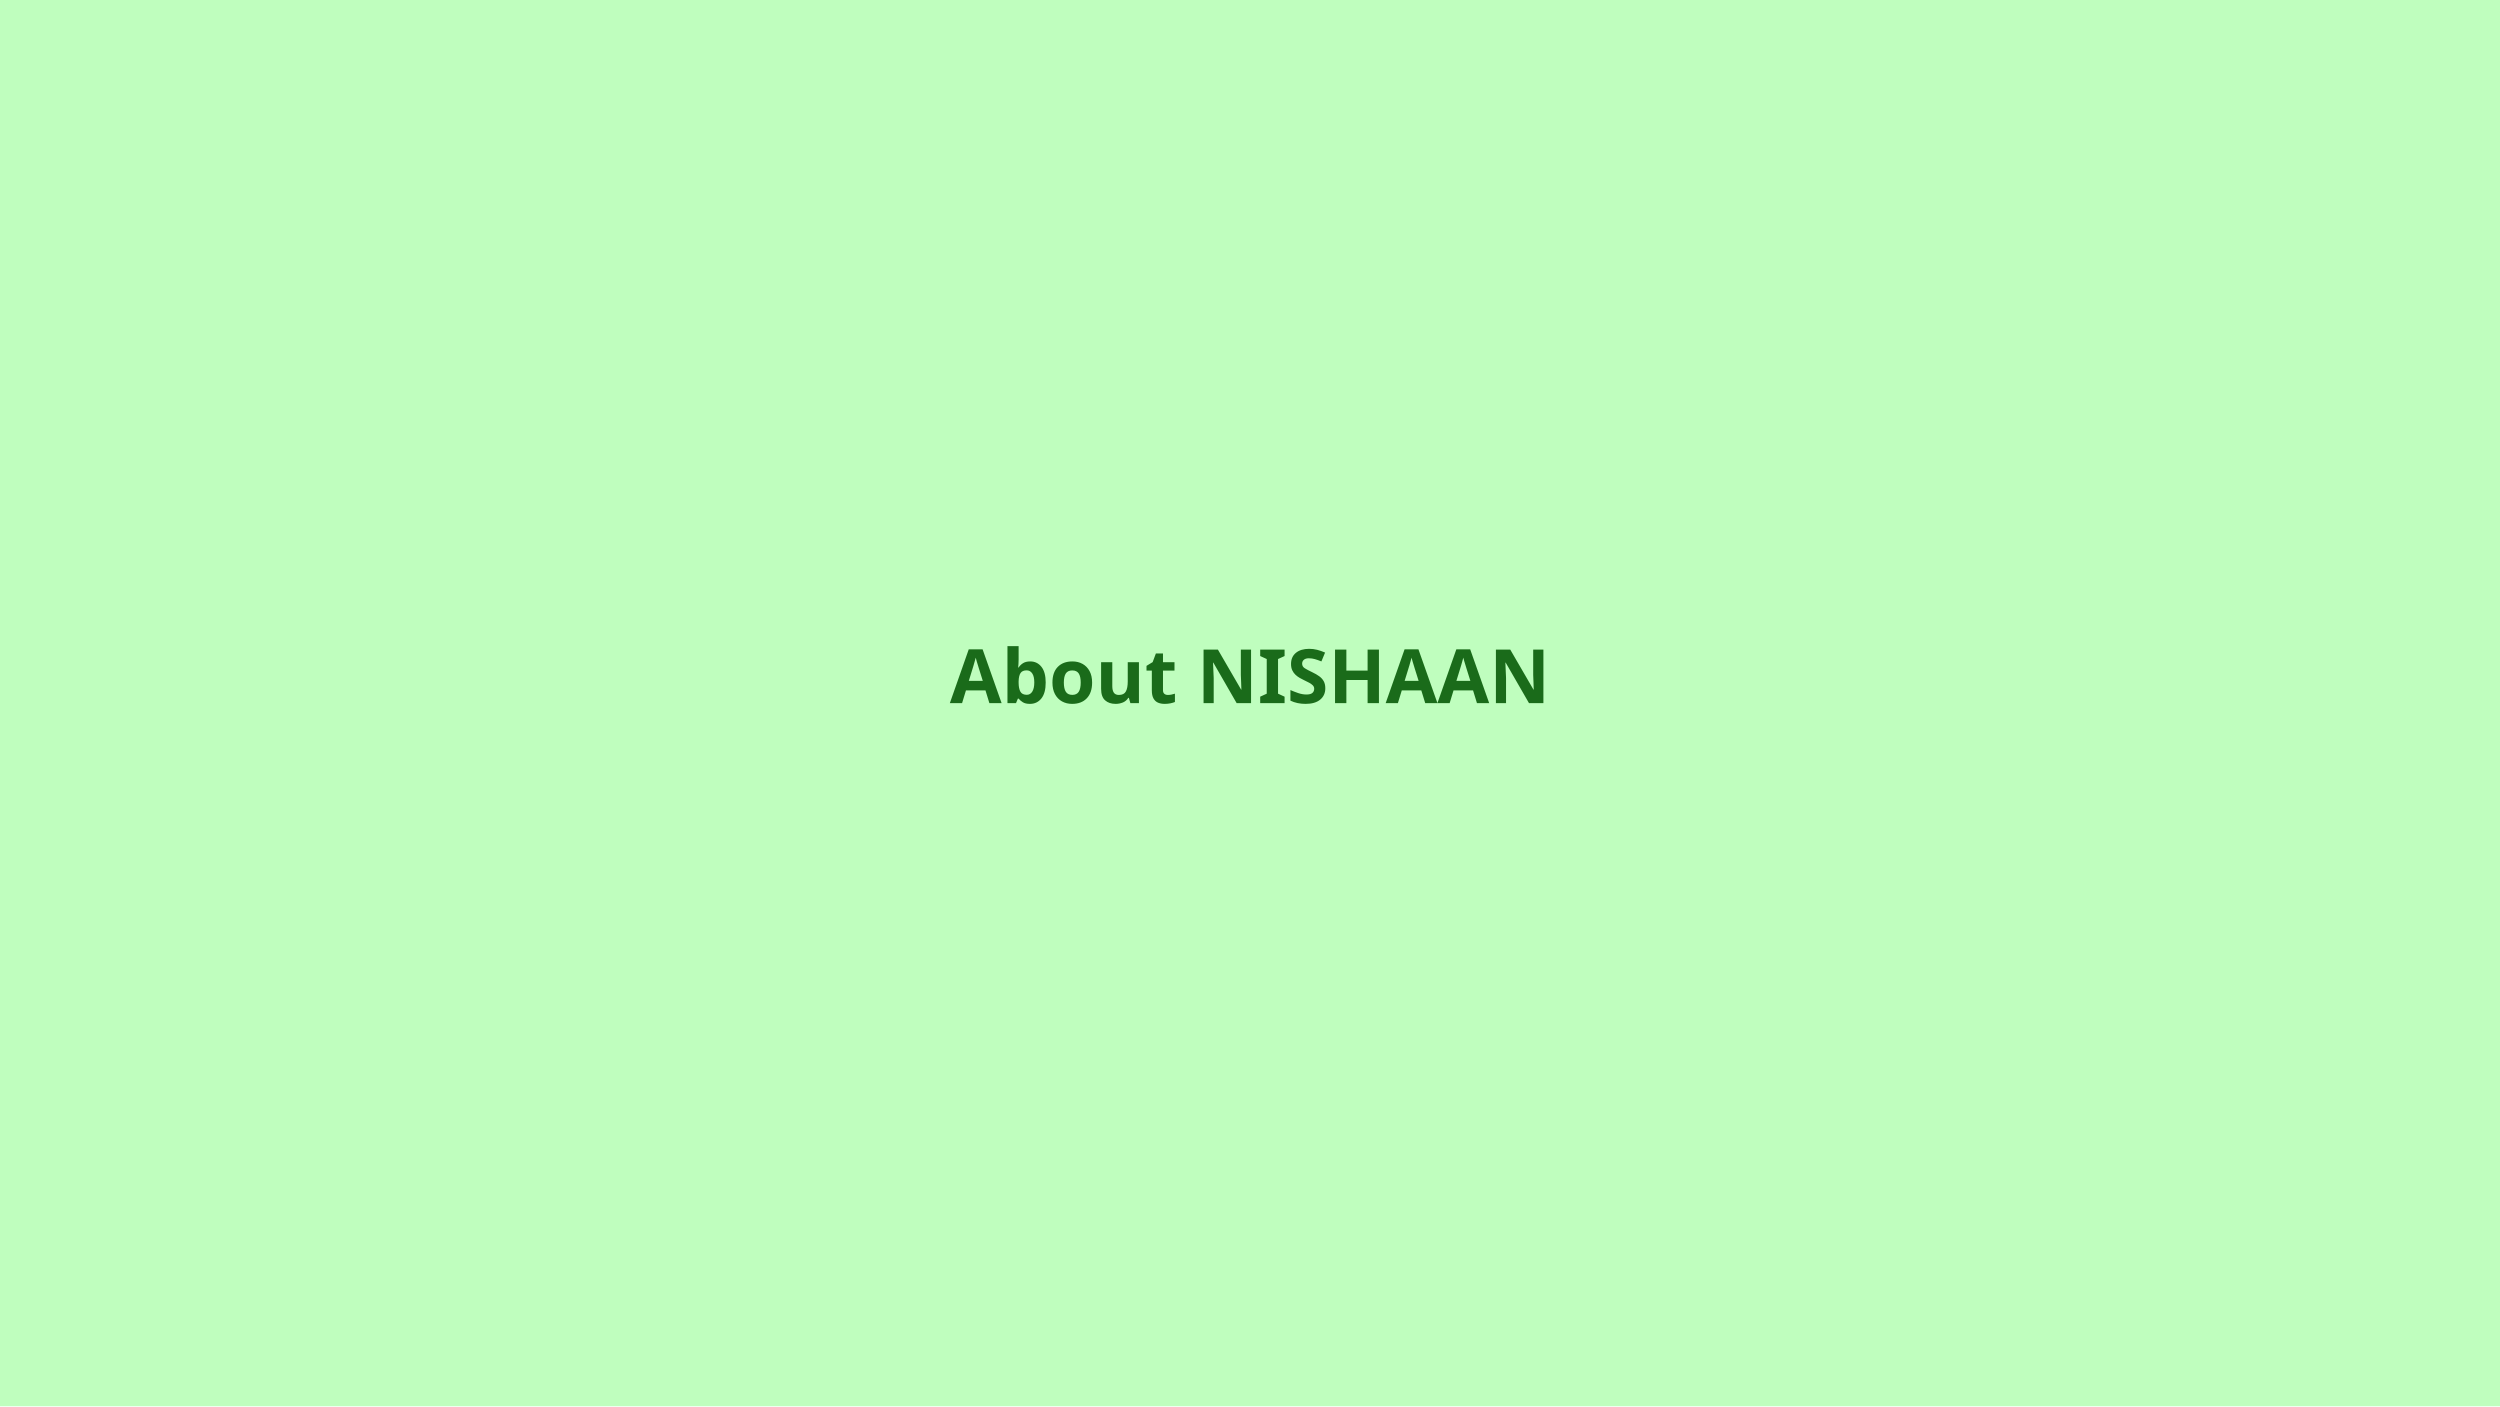
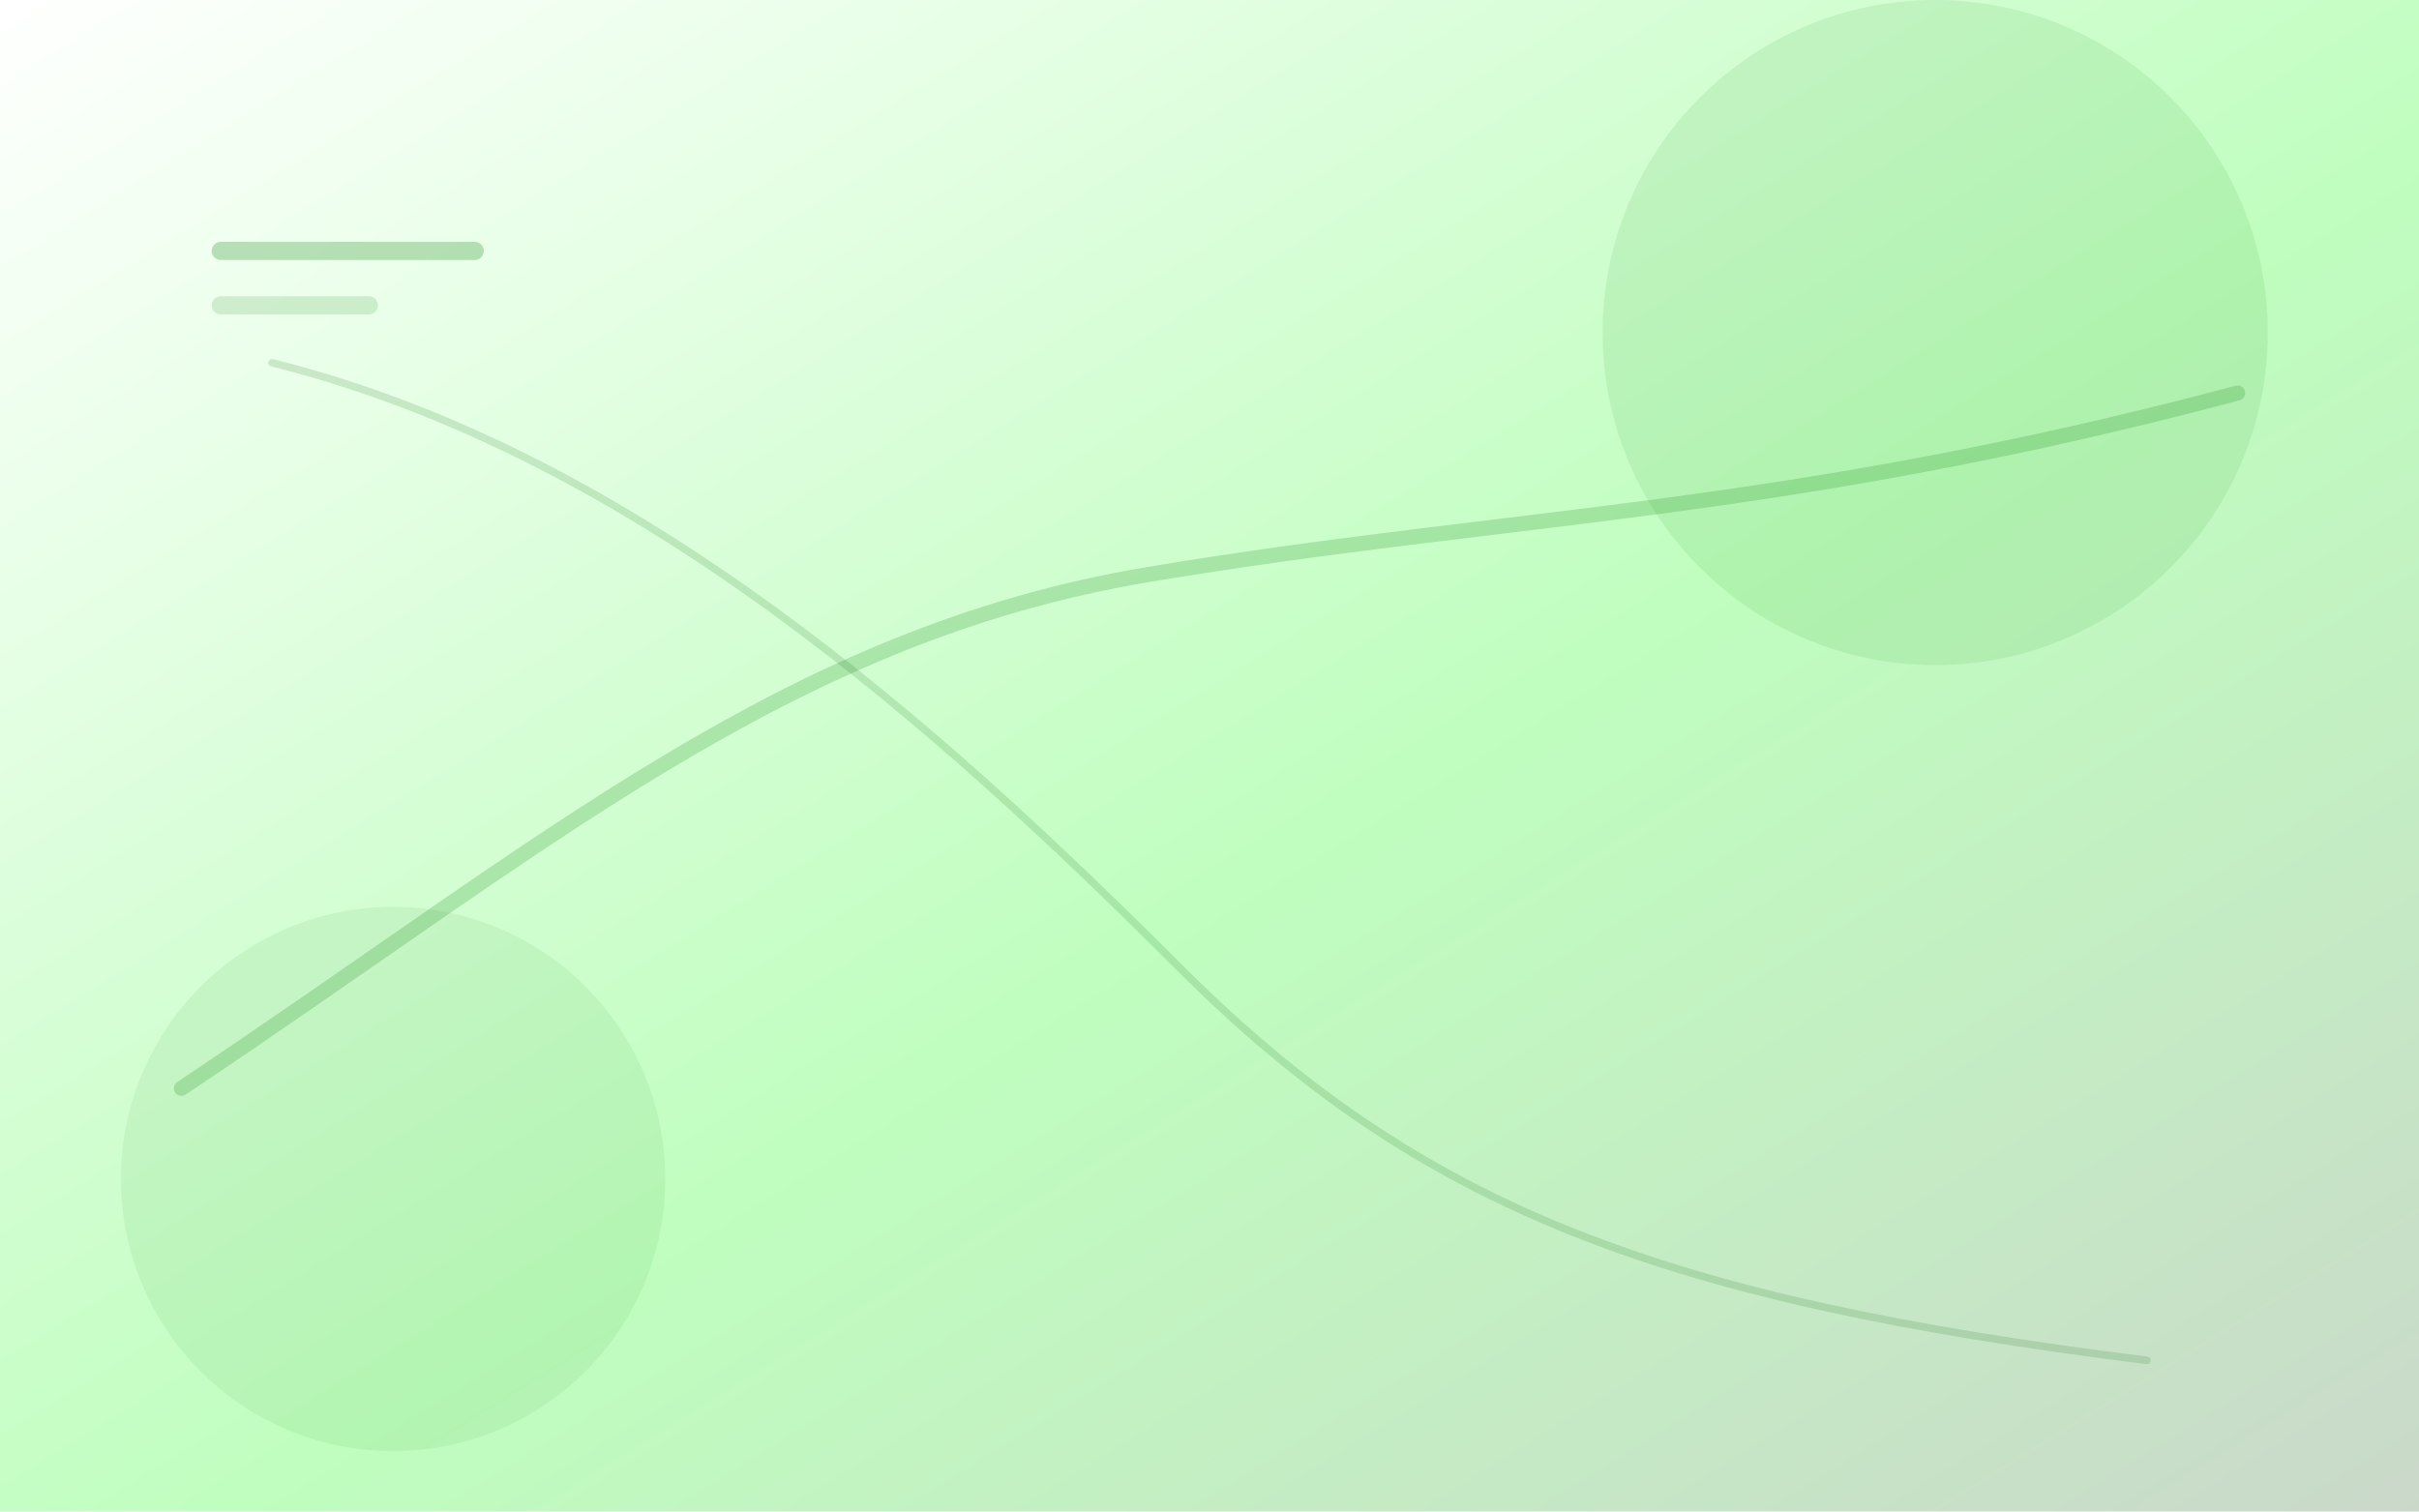
- <svg xmlns="http://www.w3.org/2000/svg" width="1600" height="900" viewBox="0 0 1600 900">
-   <rect width="1600" height="900" fill="#bffebe" />
-   <text x="800" y="450" text-anchor="middle" fill="#1a6b1a" font-family="system-ui,sans-serif" font-size="48" font-weight="600">About NISHAAN</text>
+ <svg xmlns="http://www.w3.org/2000/svg" width="1600" height="1000" viewBox="0 0 1600 1000" role="img" aria-label="">
+   <defs>
+     <linearGradient id="aboutWash" x1="0" y1="0" x2="1" y2="1">
+       <stop offset="0%" stop-color="#ffffff" />
+       <stop offset="55%" stop-color="#bffebe" />
+       <stop offset="100%" stop-color="#cad8ca" />
+     </linearGradient>
+   </defs>
+   <rect width="1600" height="1000" fill="url(#aboutWash)" />
+   <circle cx="1280" cy="220" r="220" fill="#228b22" opacity="0.10" />
+   <circle cx="260" cy="780" r="180" fill="#228b22" opacity="0.08" />
+   <path d="M120 720 C360 560, 520 420, 760 380 S1180 340, 1480 260" fill="none" stroke="#228b22" stroke-width="10" stroke-linecap="round" opacity="0.22" />
+   <path d="M180 240 C420 300, 620 480, 780 640 S1100 860, 1420 900" fill="none" stroke="#1a6b1a" stroke-width="5" stroke-linecap="round" opacity="0.16" />
+   <rect x="140" y="160" width="180" height="12" rx="6" fill="#228b22" opacity="0.28" />
+   <rect x="140" y="196" width="110" height="12" rx="6" fill="#228b22" opacity="0.16" />
</svg>
